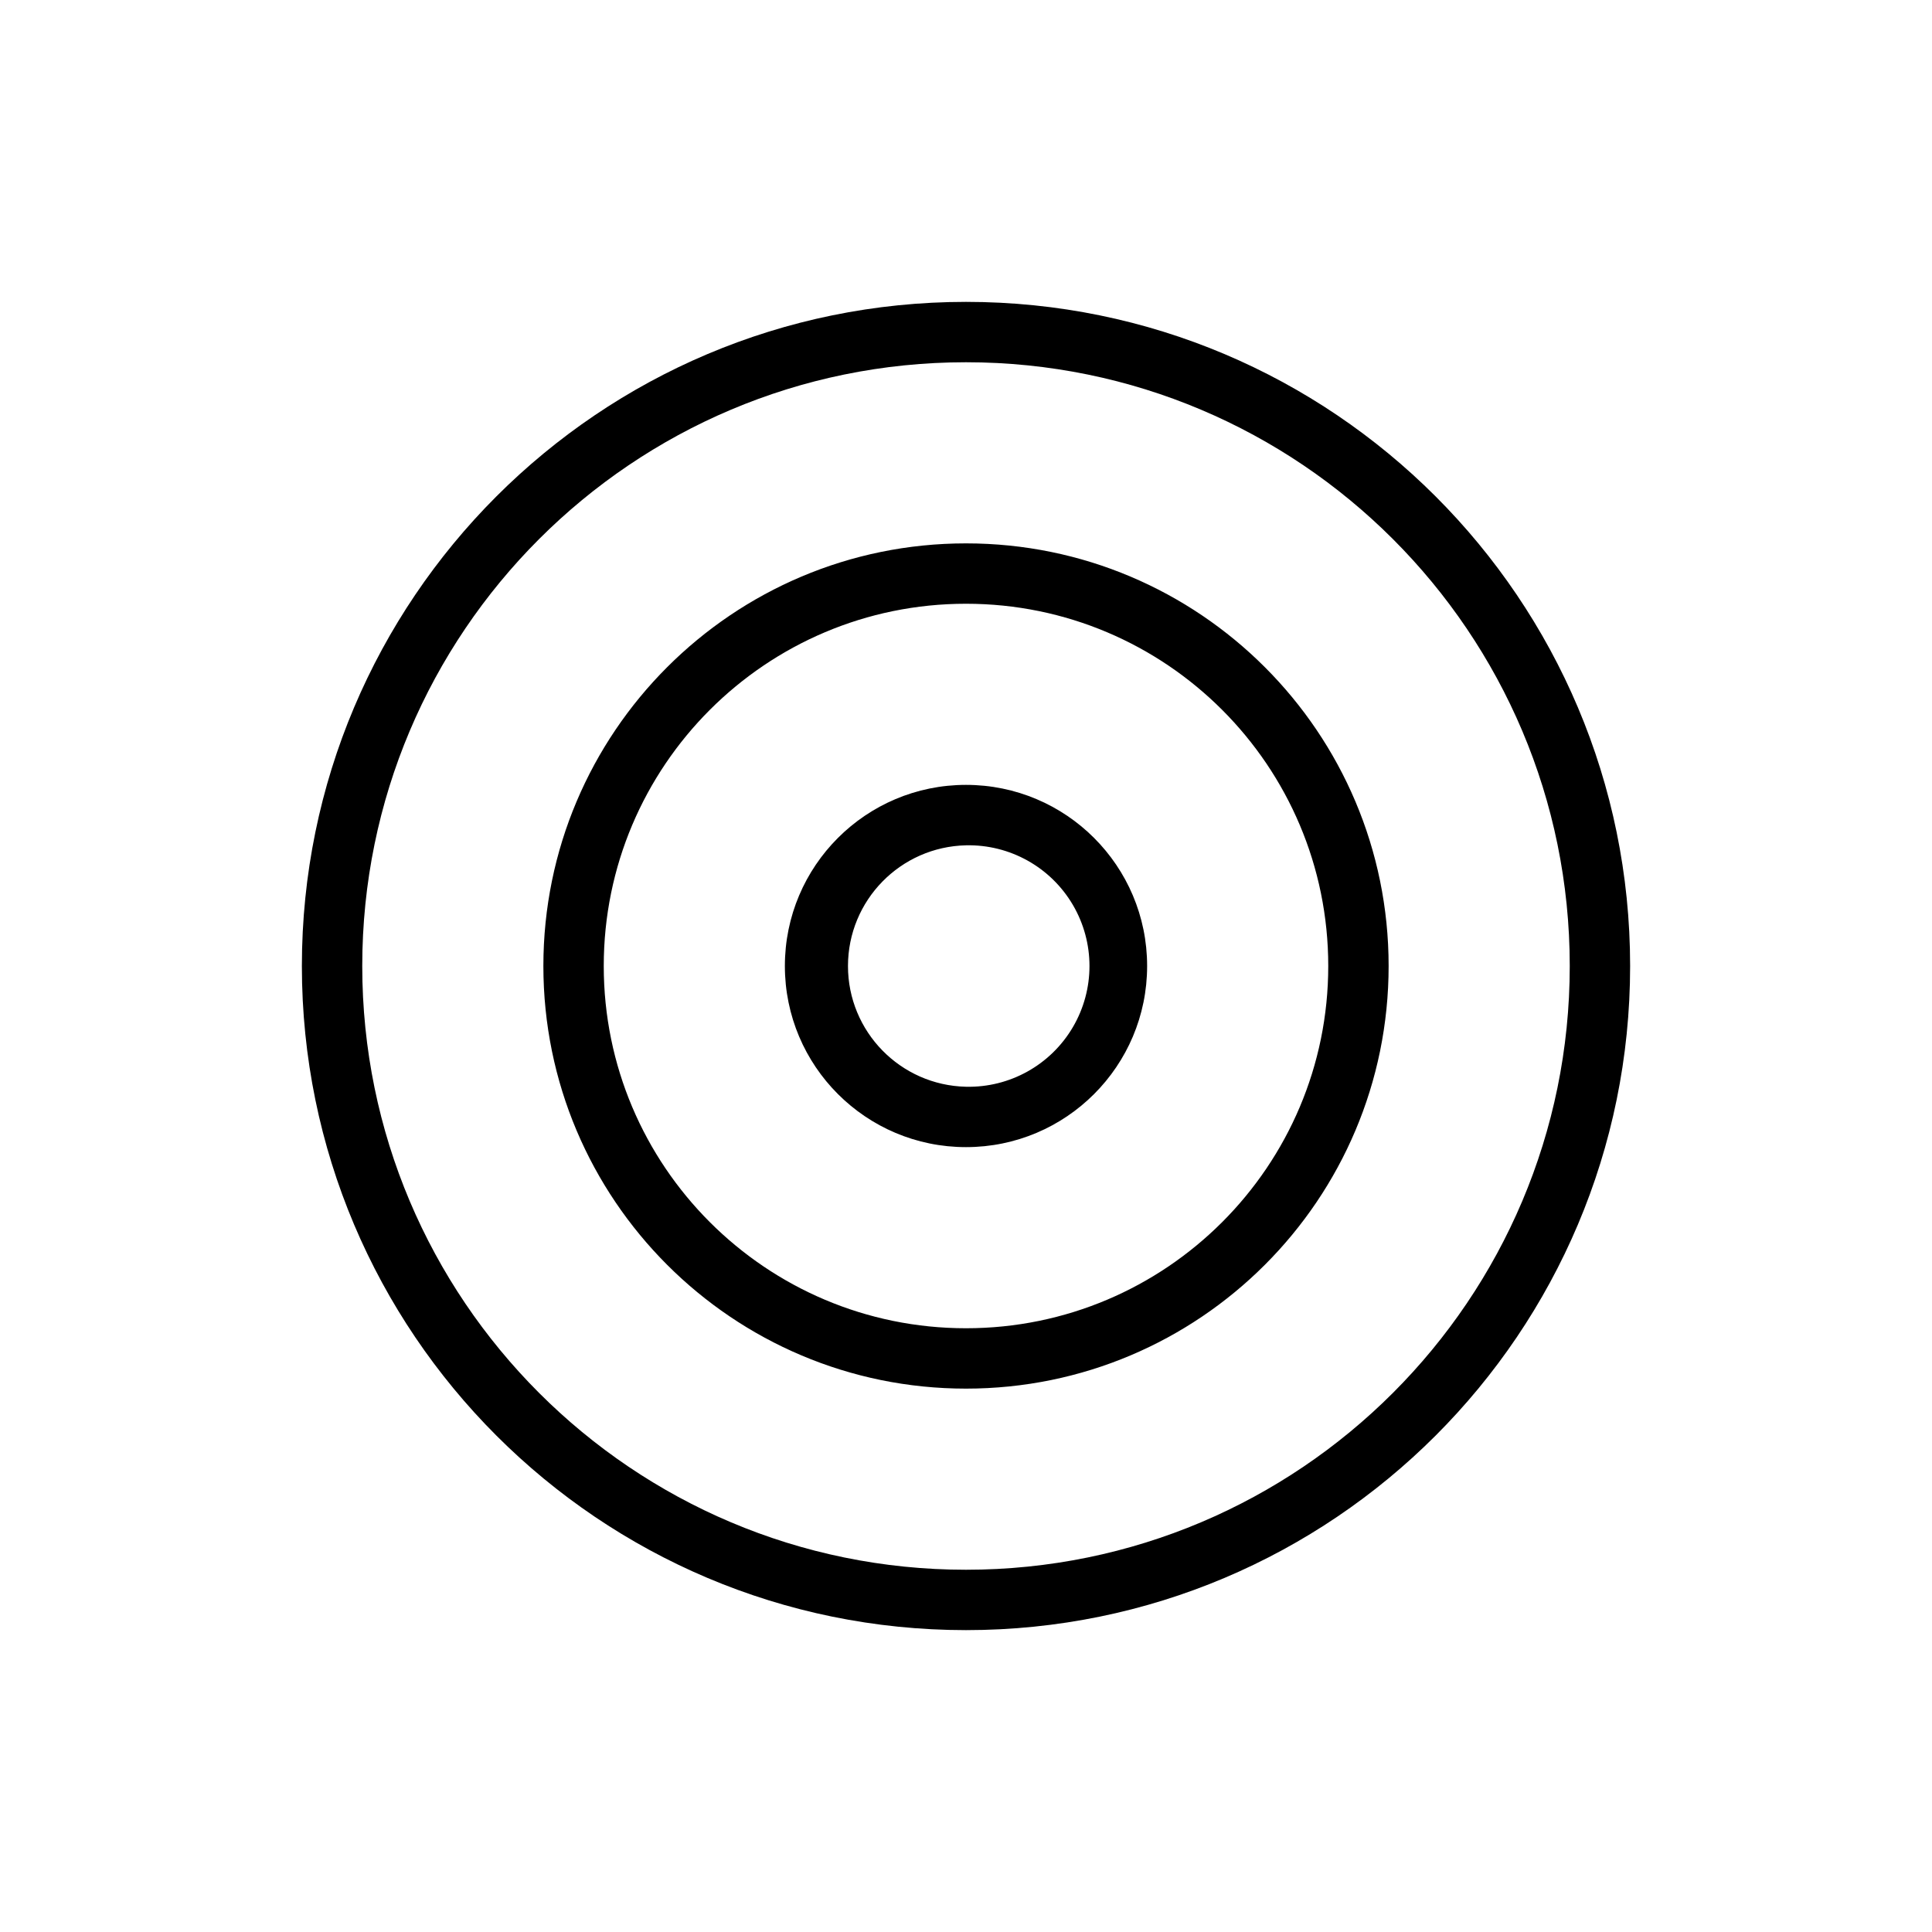
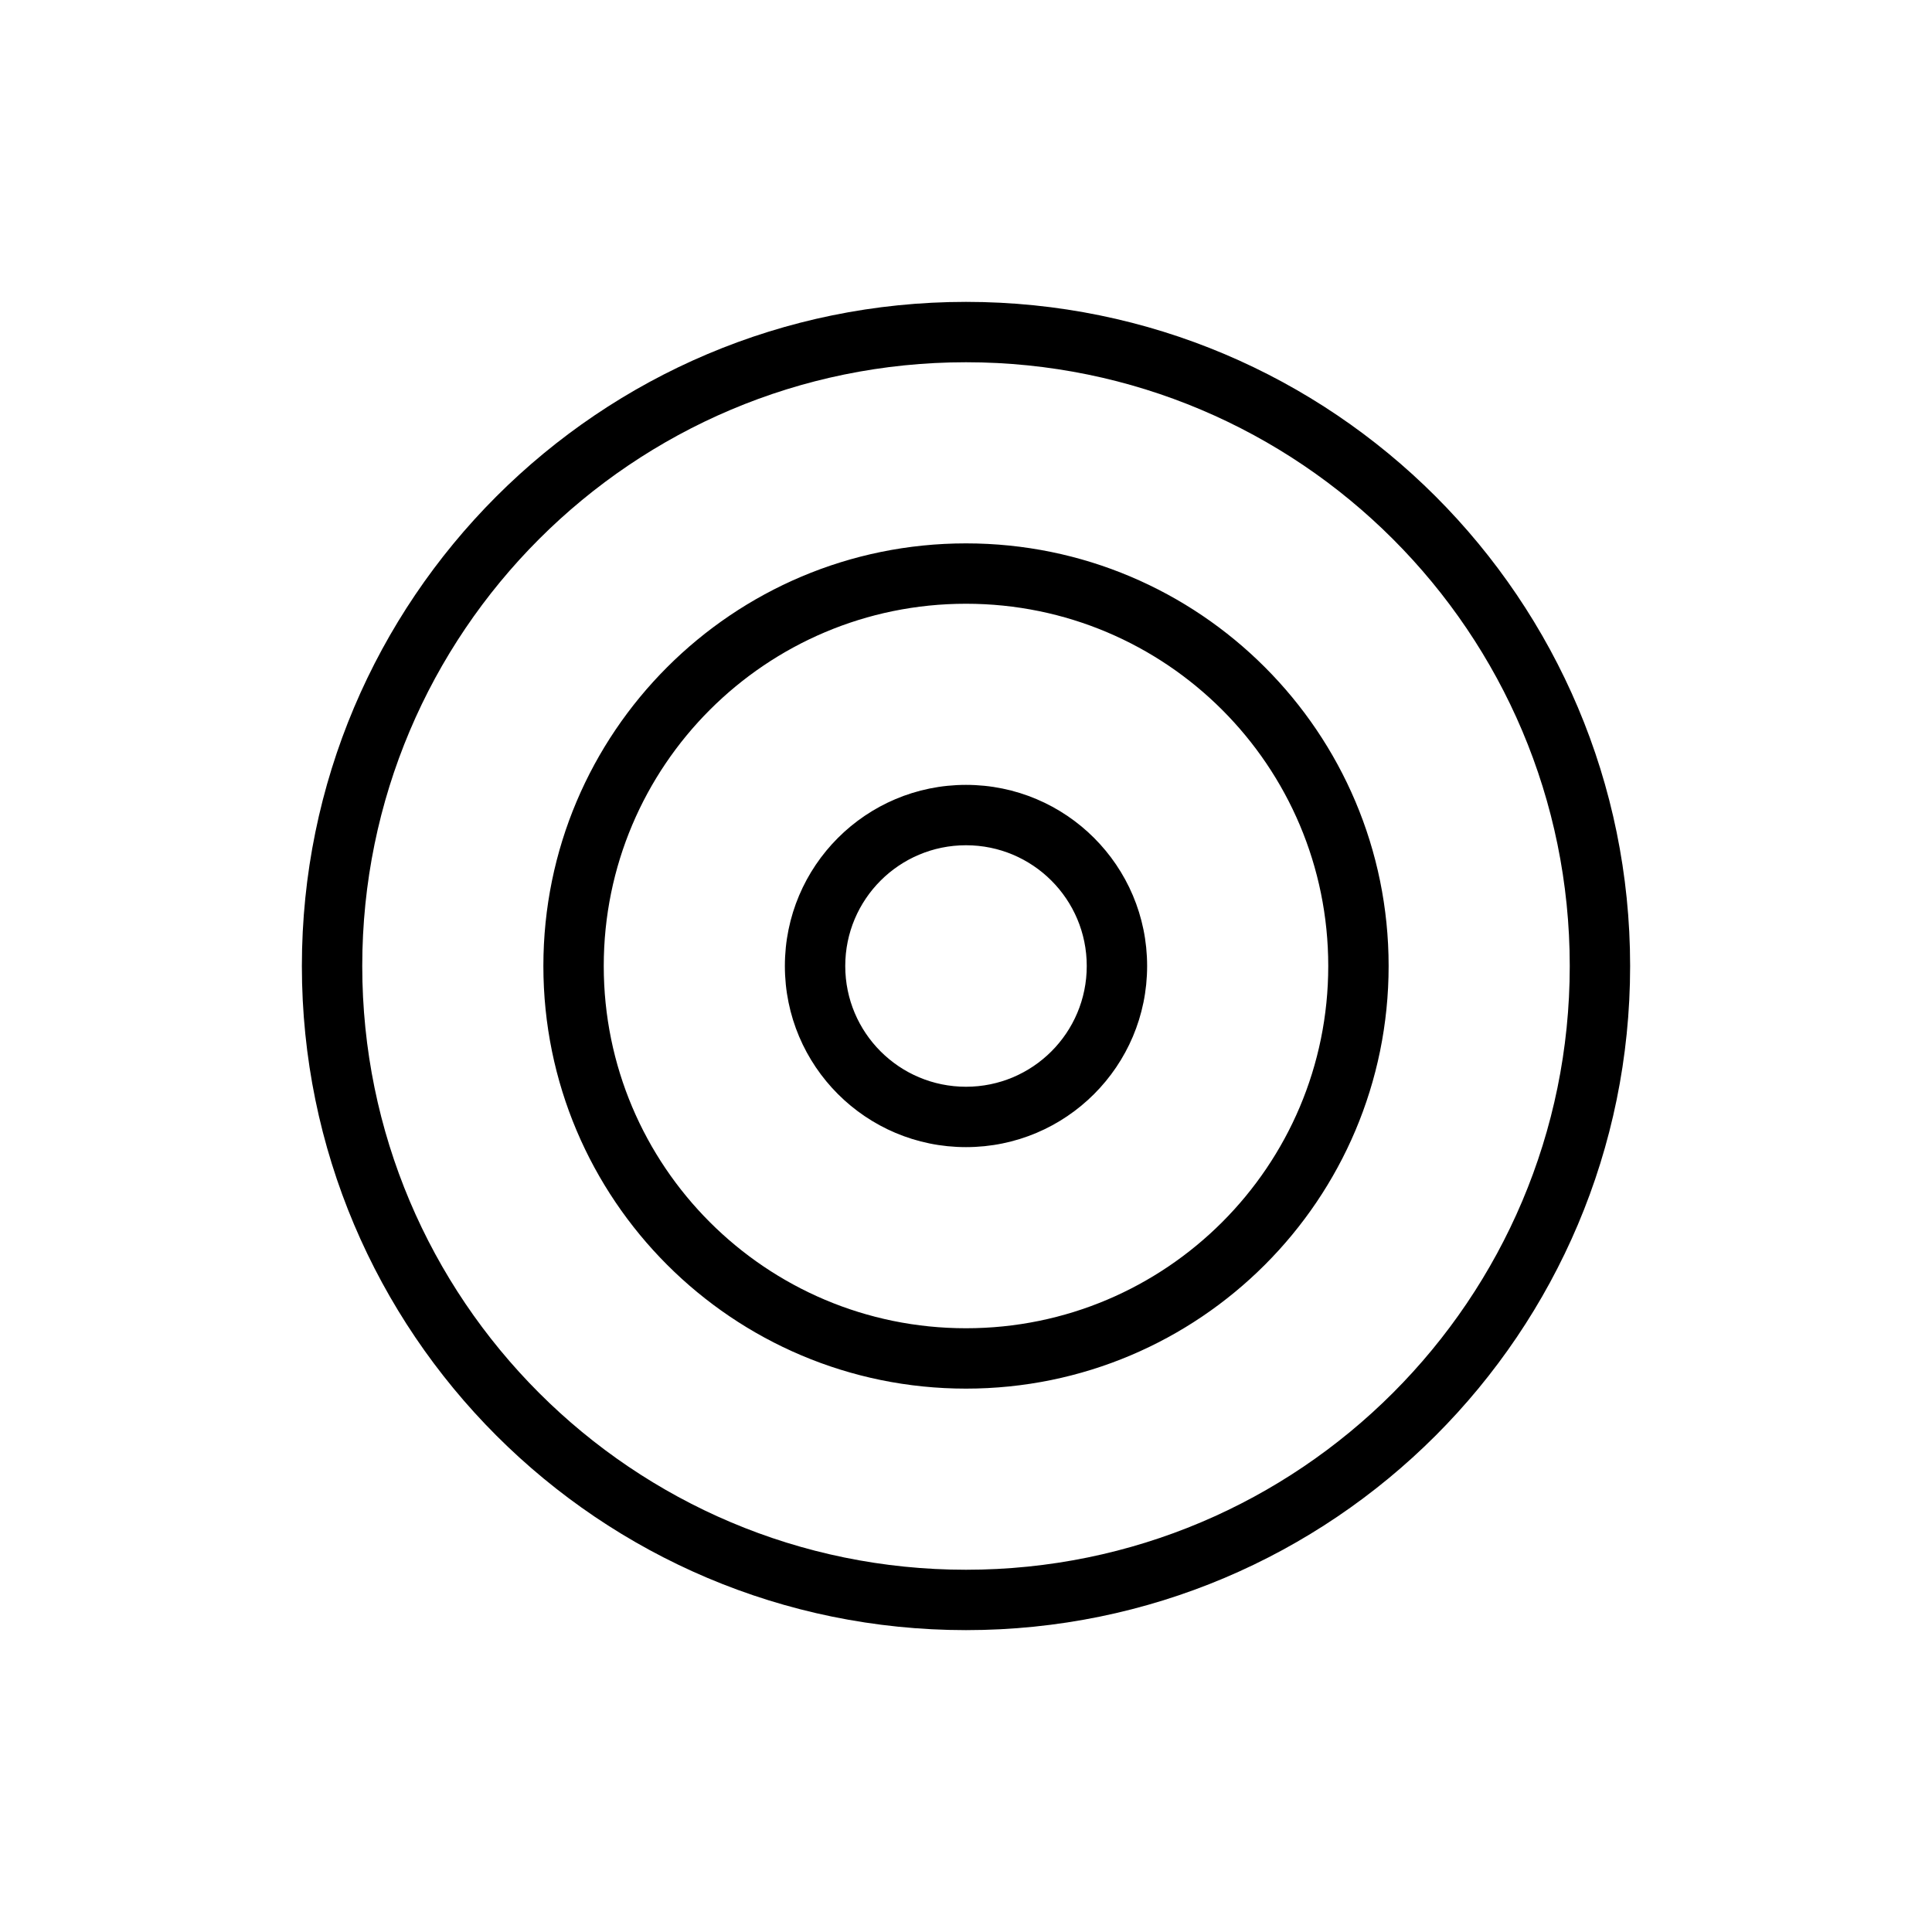
- <svg xmlns="http://www.w3.org/2000/svg" width="32" height="32" viewBox="0 0 32 32">
-   <path d="M16 27C9.925 27 5 22.075 5 16S9.925 5 16 5s11 4.925 11 11-4.925 11-11 11zm0-1c5.523 0 10-4.477 10-10S21.523 6 16 6 6 10.477 6 16s4.477 10 10 10zm0-3a7 7 0 1 1 0-14 7 7 0 0 1 0 14zm0-1a6 6 0 1 0 0-12 6 6 0 0 0 0 12zm0-3a3 3 0 1 1 0-6 3 3 0 0 1 0 6zm0-1a2 2 0 1 0 .001-3.999A2 2 0 0 0 16 18z" />
+ <svg xmlns="http://www.w3.org/2000/svg" version="1.1" width="32" height="32" viewBox="0 0 32 32">
+   <path d="M16 27v0c-6.075 0-11-4.925-11-11s4.925-11 11-11c6.075 0 11 4.925 11 11s-4.925 11-11 11zM16 26c5.523 0 10-4.477 10-10s-4.477-10-10-10c-5.523 0-10 4.477-10 10s4.477 10 10 10v0zM16 23v0c-3.866 0-7-3.134-7-7s3.134-7 7-7c3.866 0 7 3.134 7 7s-3.134 7-7 7zM16 22c3.314 0 6-2.686 6-6s-2.686-6-6-6c-3.314 0-6 2.686-6 6s2.686 6 6 6v0zM16 19v0c-1.657 0-3-1.343-3-3s1.343-3 3-3c1.657 0 3 1.343 3 3s-1.343 3-3 3zM16 18c1.105 0 2-0.895 2-2s-0.895-2-2-2c-1.105 0-2 0.895-2 2s0.895 2 2 2v0z" />
</svg>
